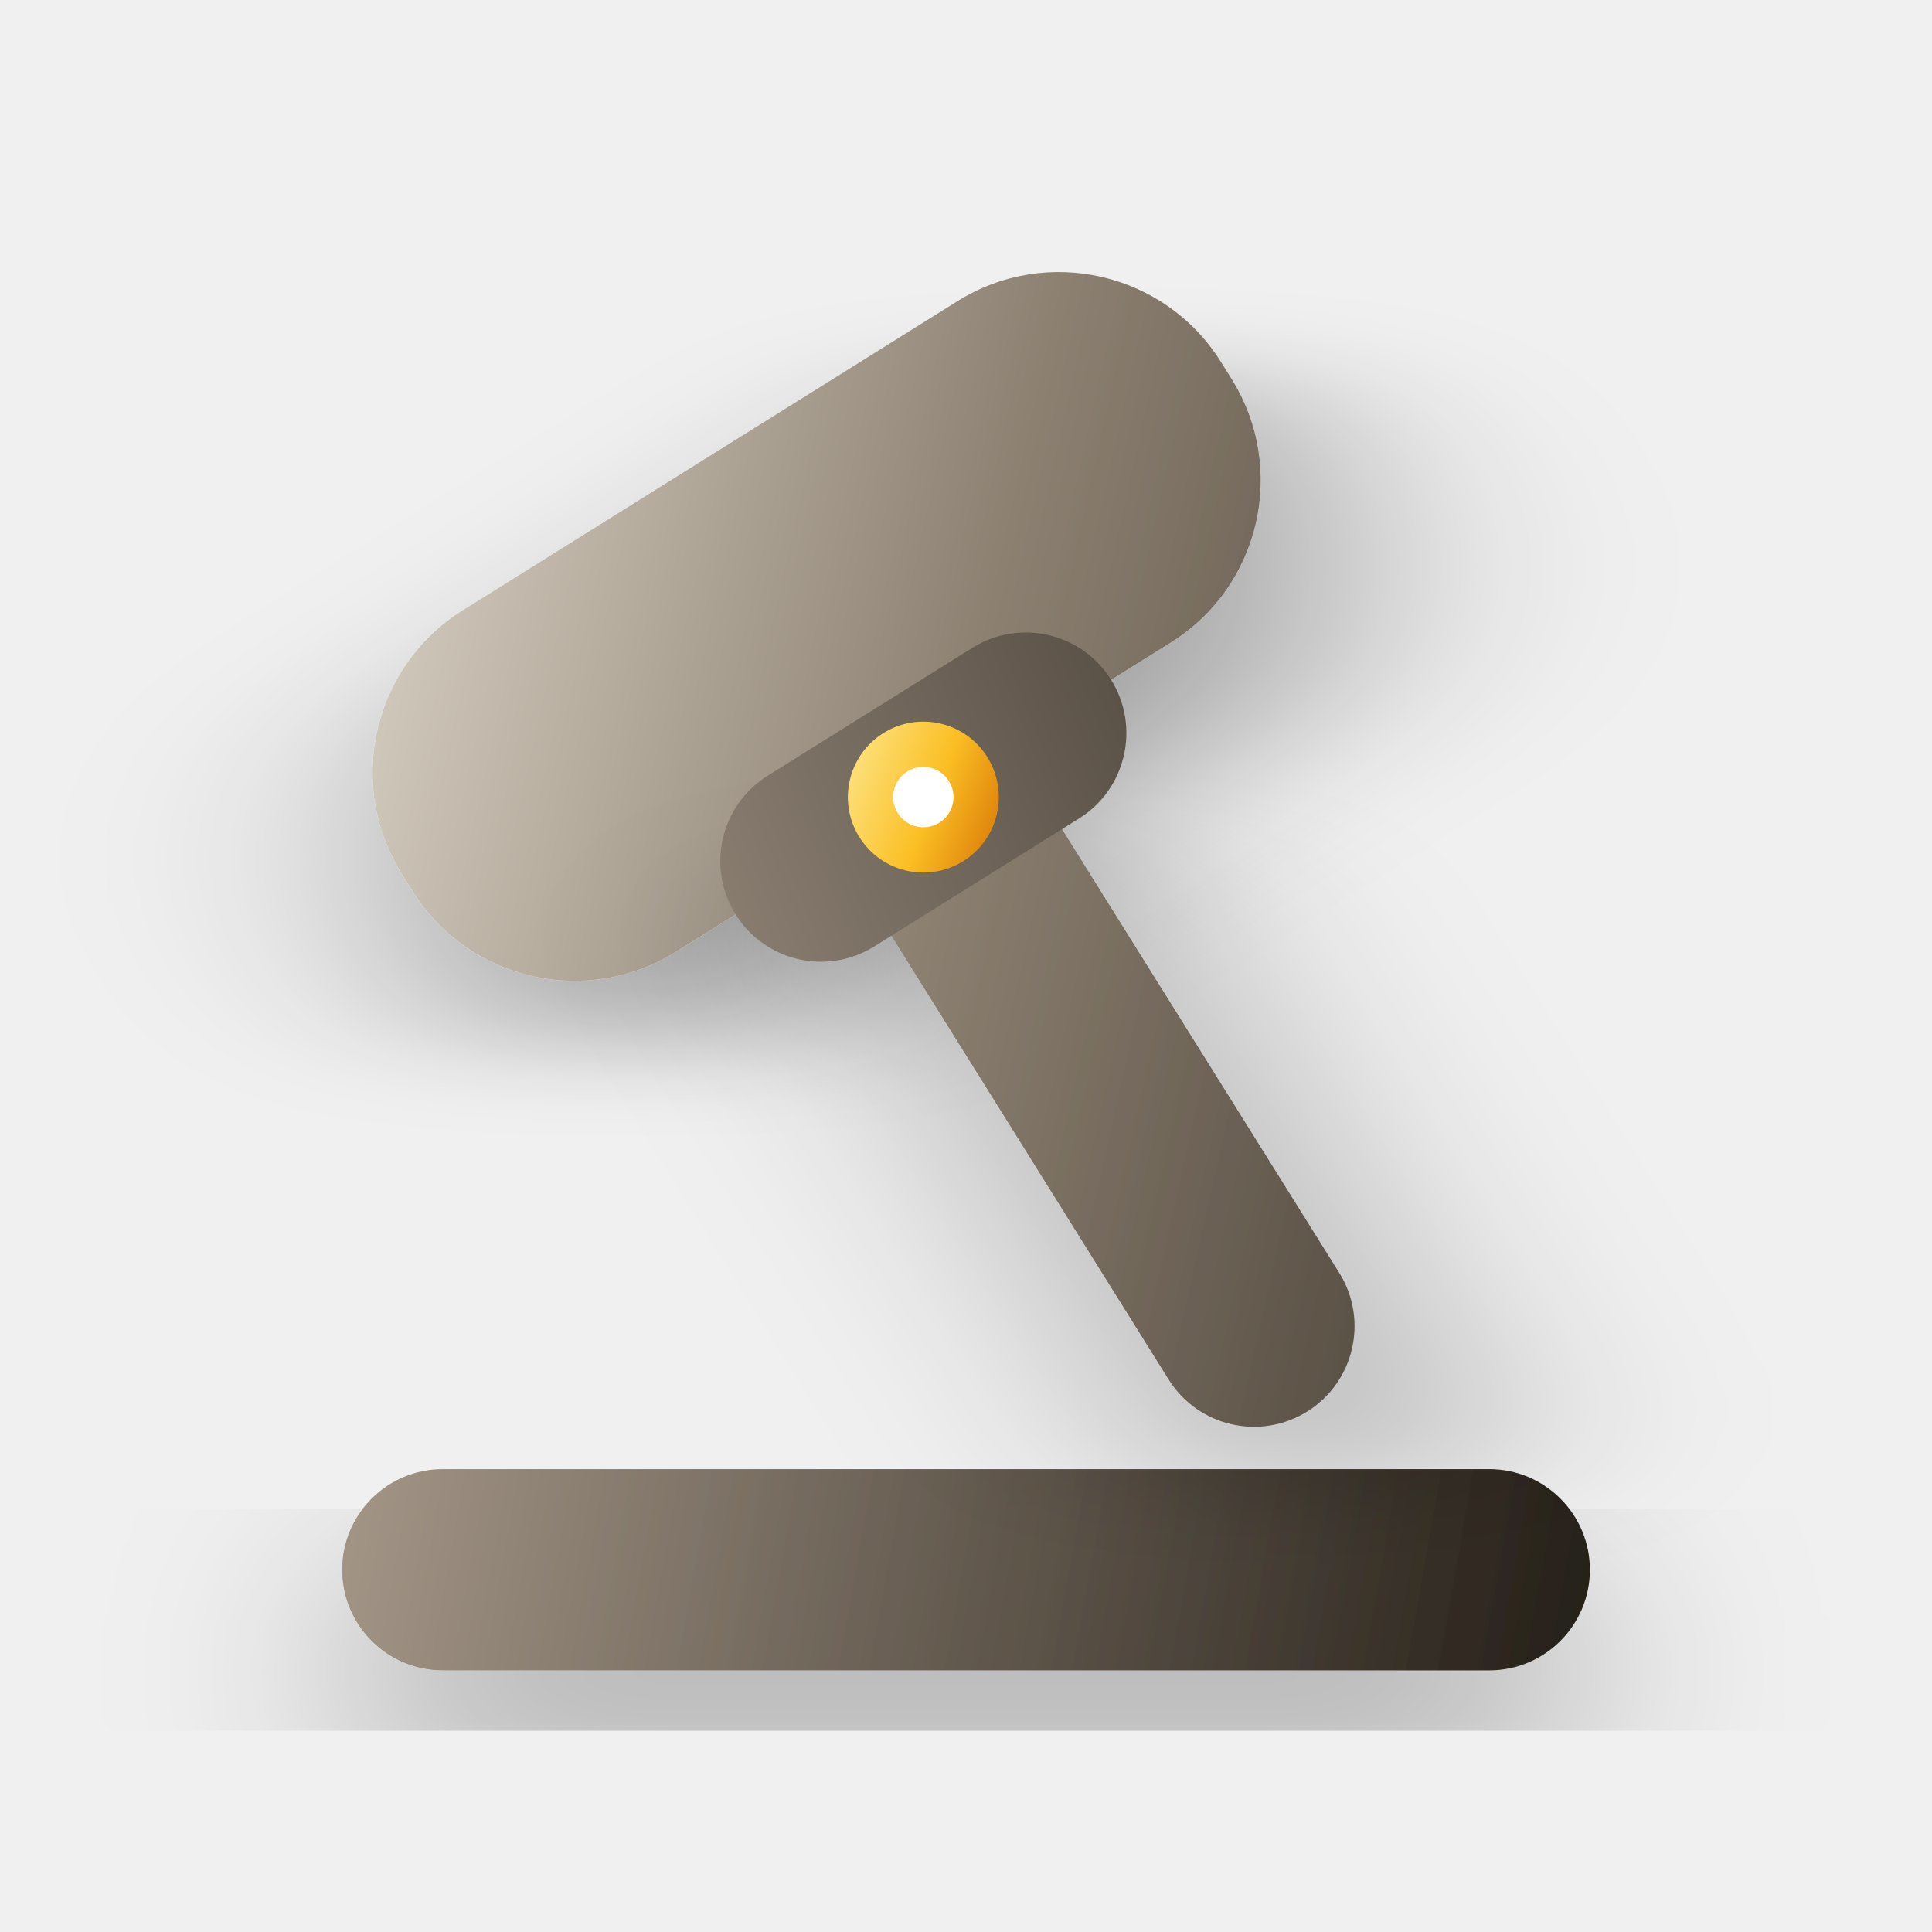
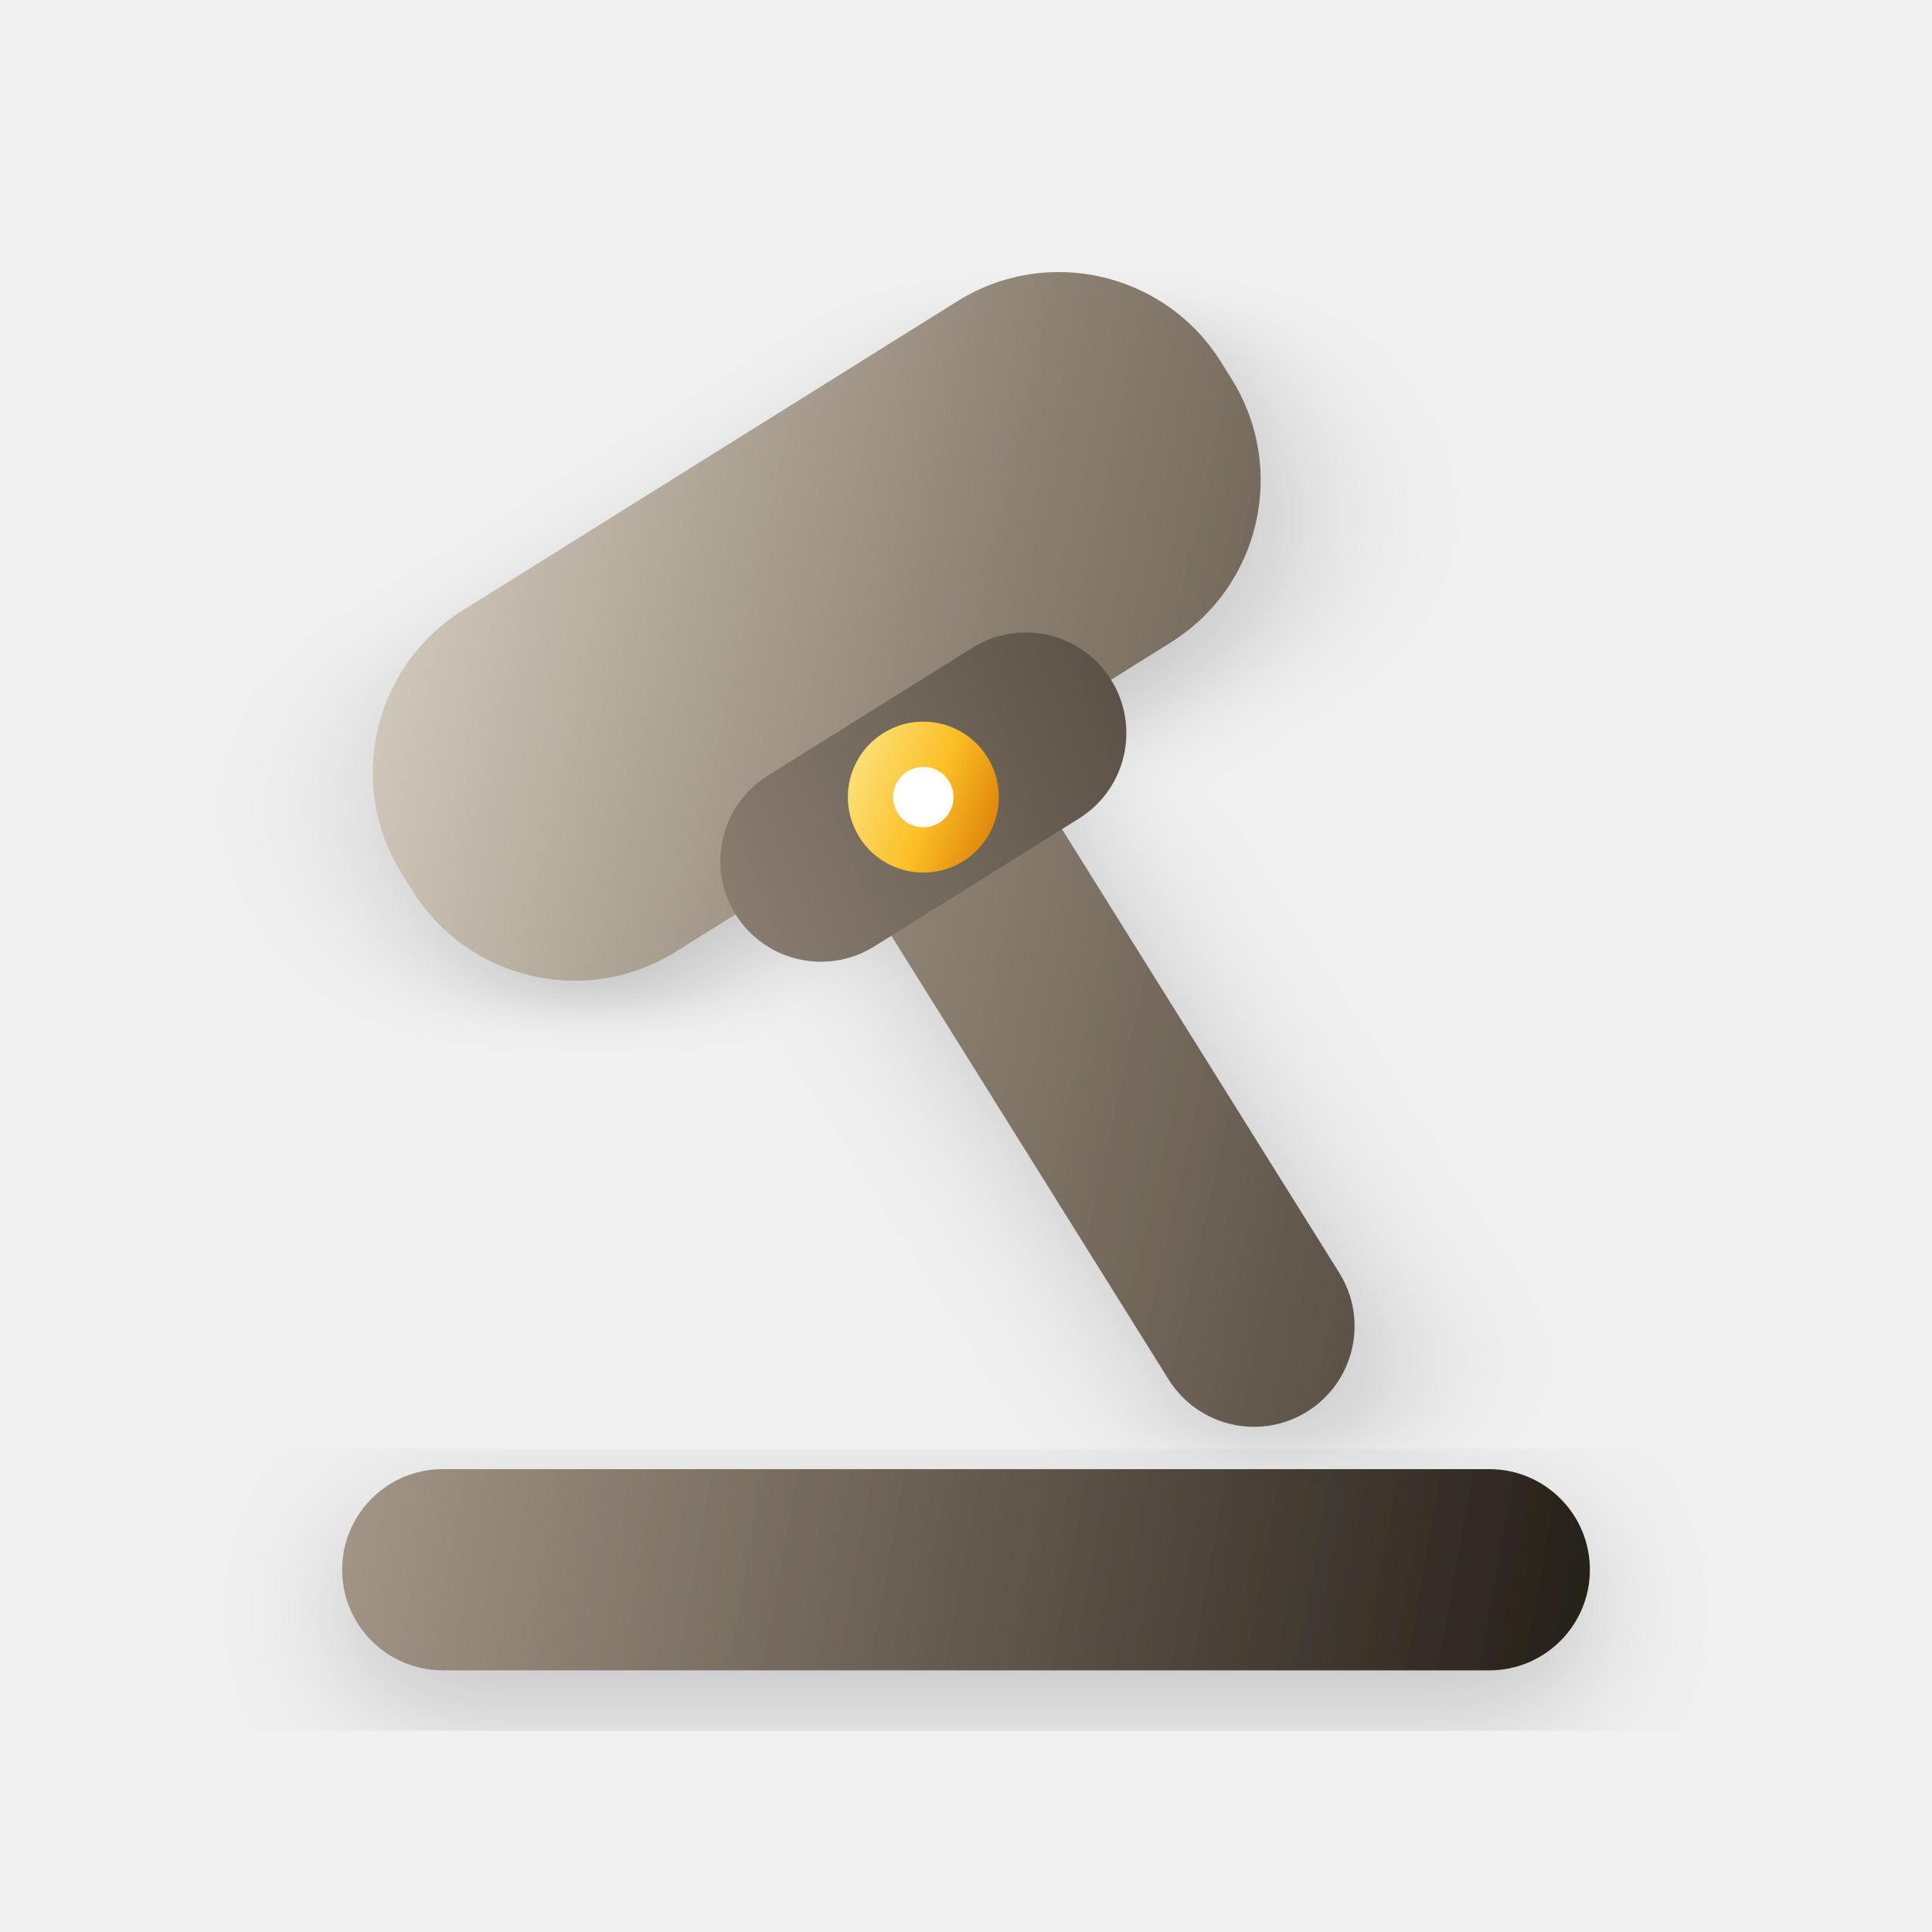
<svg xmlns="http://www.w3.org/2000/svg" viewBox="0 0 192 192" width="192" height="192" fill="none" role="img" aria-label="OneGovernance">
  <defs>
    <filter id="soft-shadow" x="-30%" y="-30%" width="160%" height="160%">
-       <feDropShadow dx="0" dy="10" stdDeviation="12" flood-color="#000000" flood-opacity="0.35" />
+       <feDropShadow dx="0" dy="4" stdDeviation="6" flood-color="#000000" flood-opacity="0.18" />
    </filter>
    <linearGradient id="chassis-edge" x1="0.3" y1="0" x2="0.7" y2="1">
      <stop offset="0%" stop-color="#FFFFFF" stop-opacity="0.55" />
      <stop offset="42%" stop-color="#FFFFFF" stop-opacity="0.15" />
      <stop offset="100%" stop-color="#FFFFFF" stop-opacity="0.03" />
    </linearGradient>
    <linearGradient id="beacon-grad" x1="0.12" y1="0" x2="0.88" y2="1">
      <stop offset="0%" stop-color="#FDE68A" />
      <stop offset="55%" stop-color="#FBBF24" />
      <stop offset="100%" stop-color="#D97706" />
    </linearGradient>
    <filter id="subtle-shadow" x="-20%" y="-20%" width="140%" height="140%">
      <feDropShadow dx="0" dy="4" stdDeviation="5" flood-color="#000000" flood-opacity="0.25" />
    </filter>
    <linearGradient id="gov-body" x1="30" y1="30" x2="162" y2="160" gradientUnits="userSpaceOnUse">
      <stop offset="0%" stop-color="#EDE7DB" />
      <stop offset="45%" stop-color="#8C8071" />
      <stop offset="100%" stop-color="#2A241C" />
    </linearGradient>
    <linearGradient id="gov-block" x1="34" y1="146" x2="158" y2="168" gradientUnits="userSpaceOnUse">
      <stop offset="0%" stop-color="#A39687" />
      <stop offset="100%" stop-color="#241E17" />
    </linearGradient>
  </defs>
  <rect x="34" y="146" width="124" height="20" rx="10" fill="url(#gov-block)" filter="url(#soft-shadow)" />
  <g transform="rotate(-32 96 86)">
    <rect x="48" y="38" width="96" height="40" rx="19" fill="url(#gov-body)" filter="url(#soft-shadow)" />
    <rect x="86" y="74" width="20" height="76" rx="10" fill="url(#gov-body)" filter="url(#soft-shadow)" />
    <rect x="74" y="68" width="44" height="20" rx="10" fill="url(#gov-block)" />
    <circle cx="96" cy="78" r="7.5" fill="url(#beacon-grad)" />
    <circle cx="96" cy="78" r="3.00" fill="#FFFFFF" />
  </g>
</svg>
